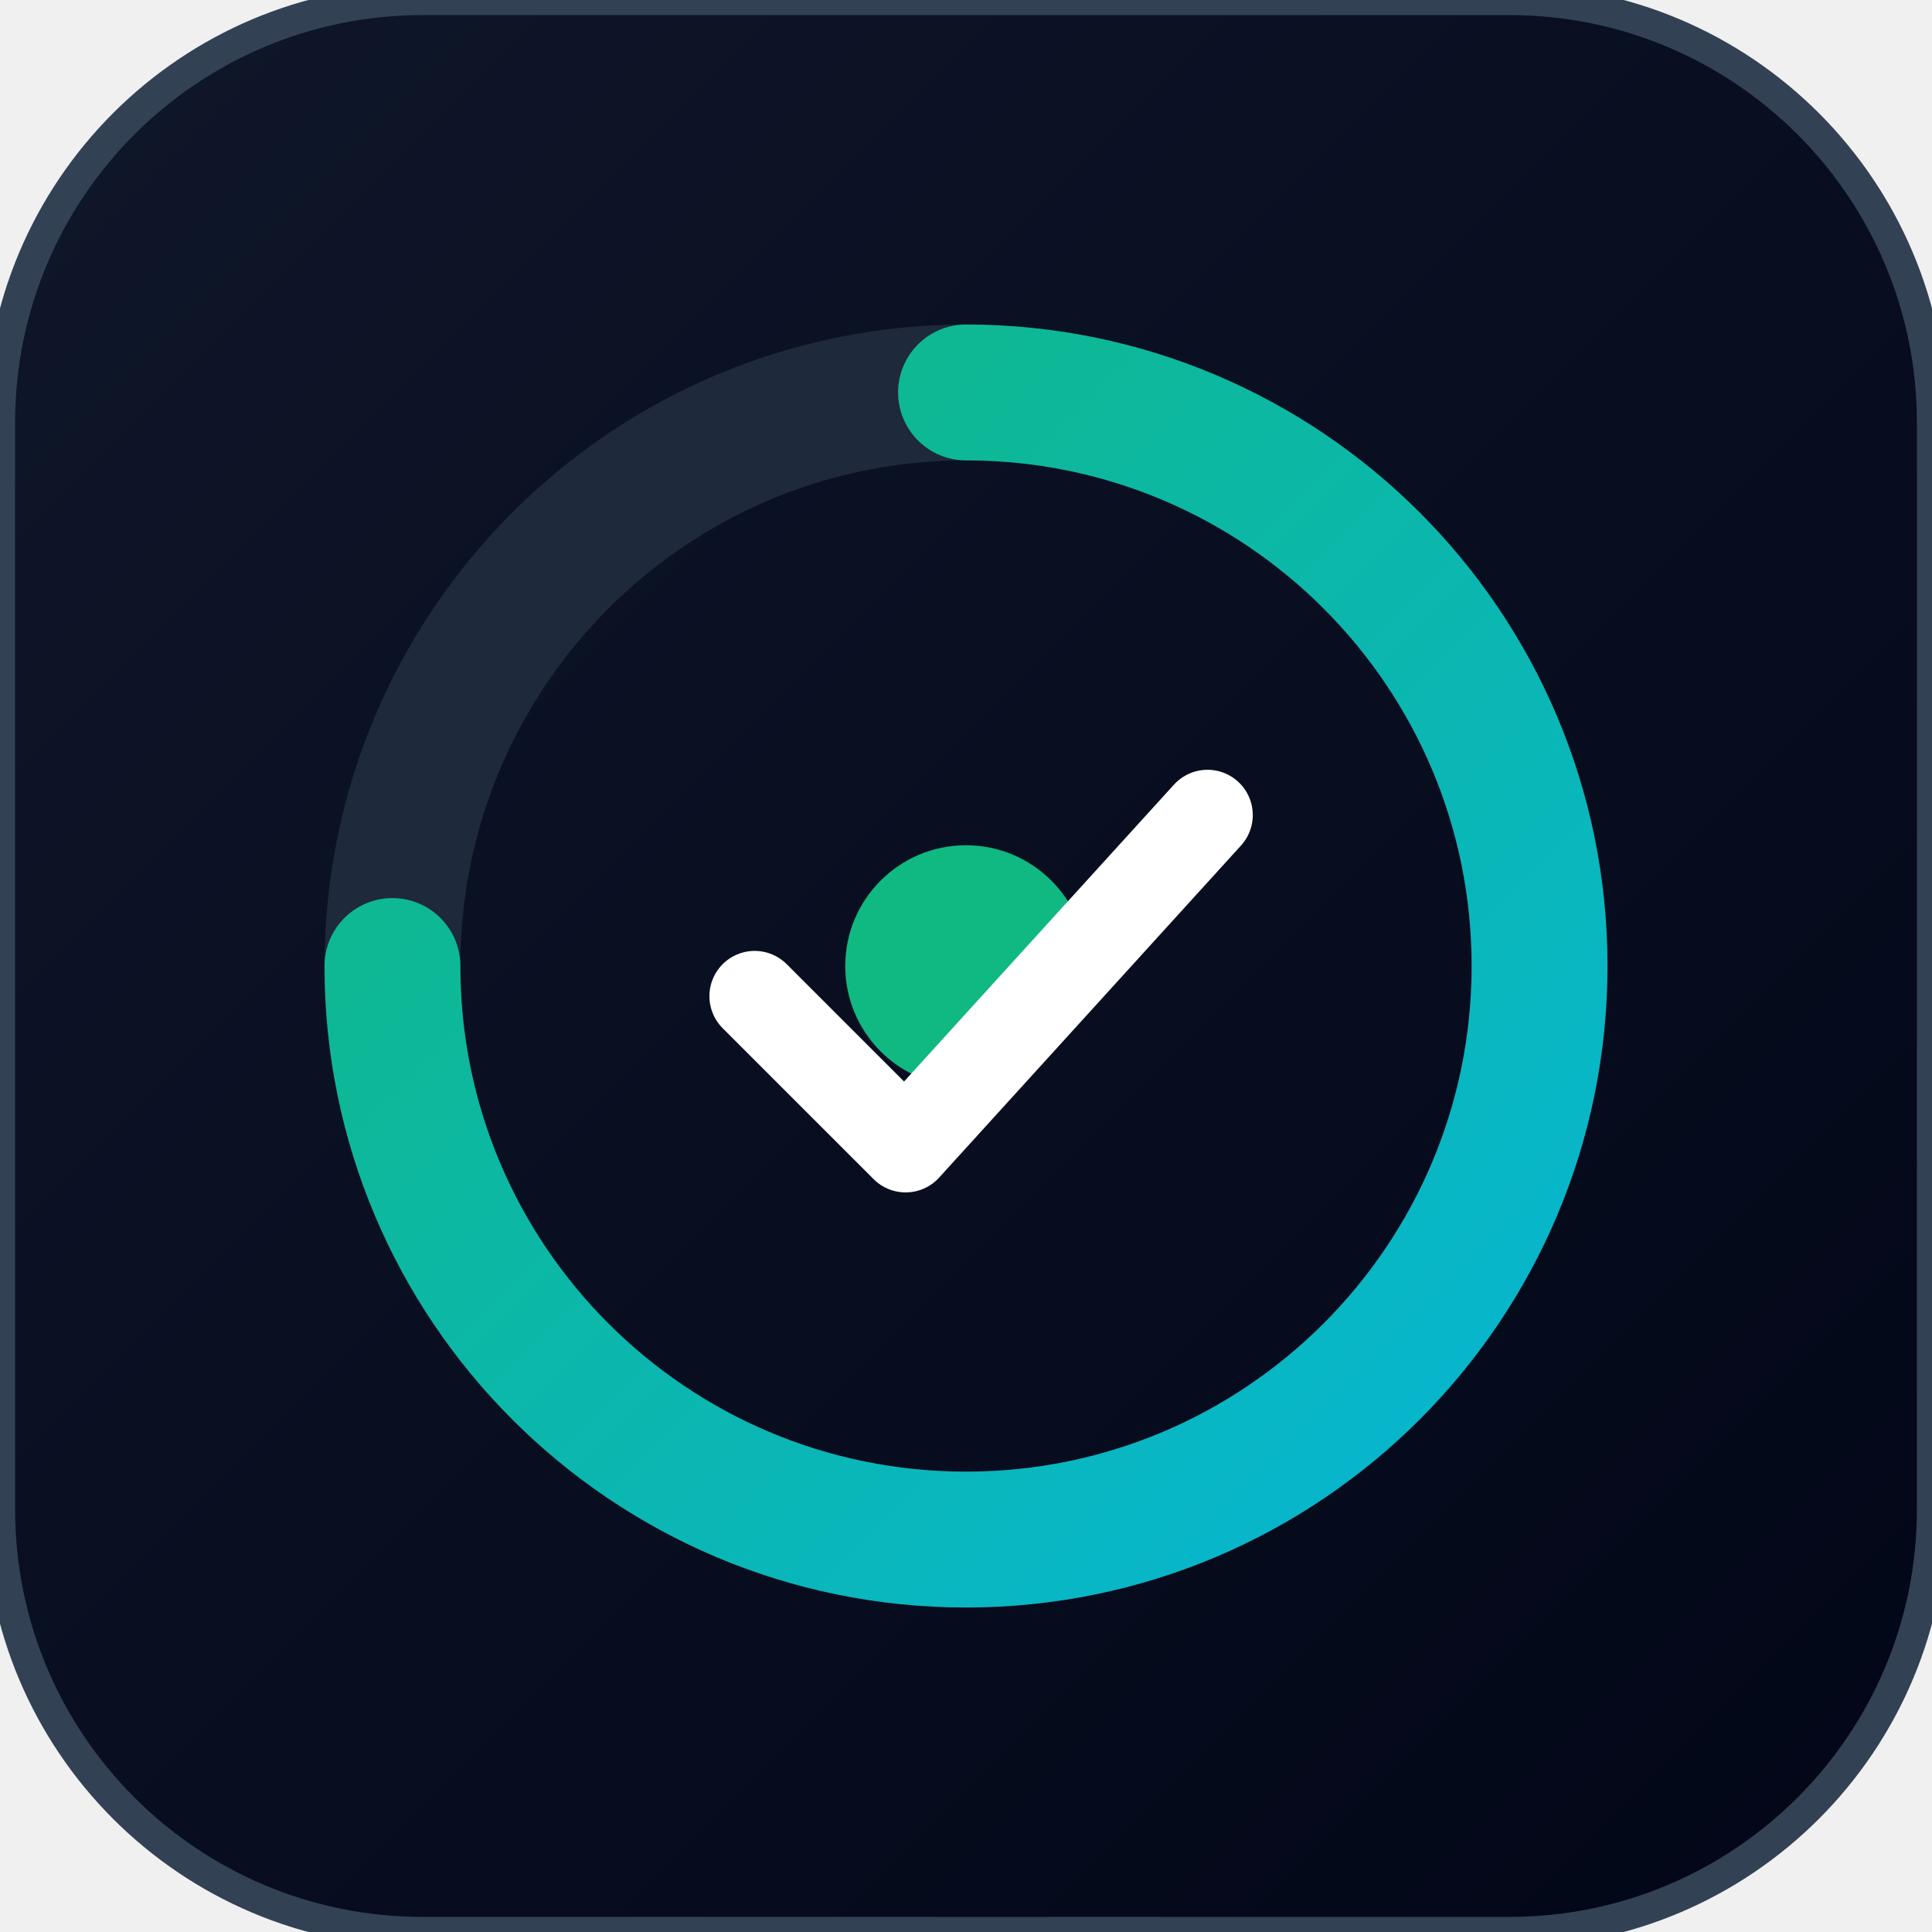
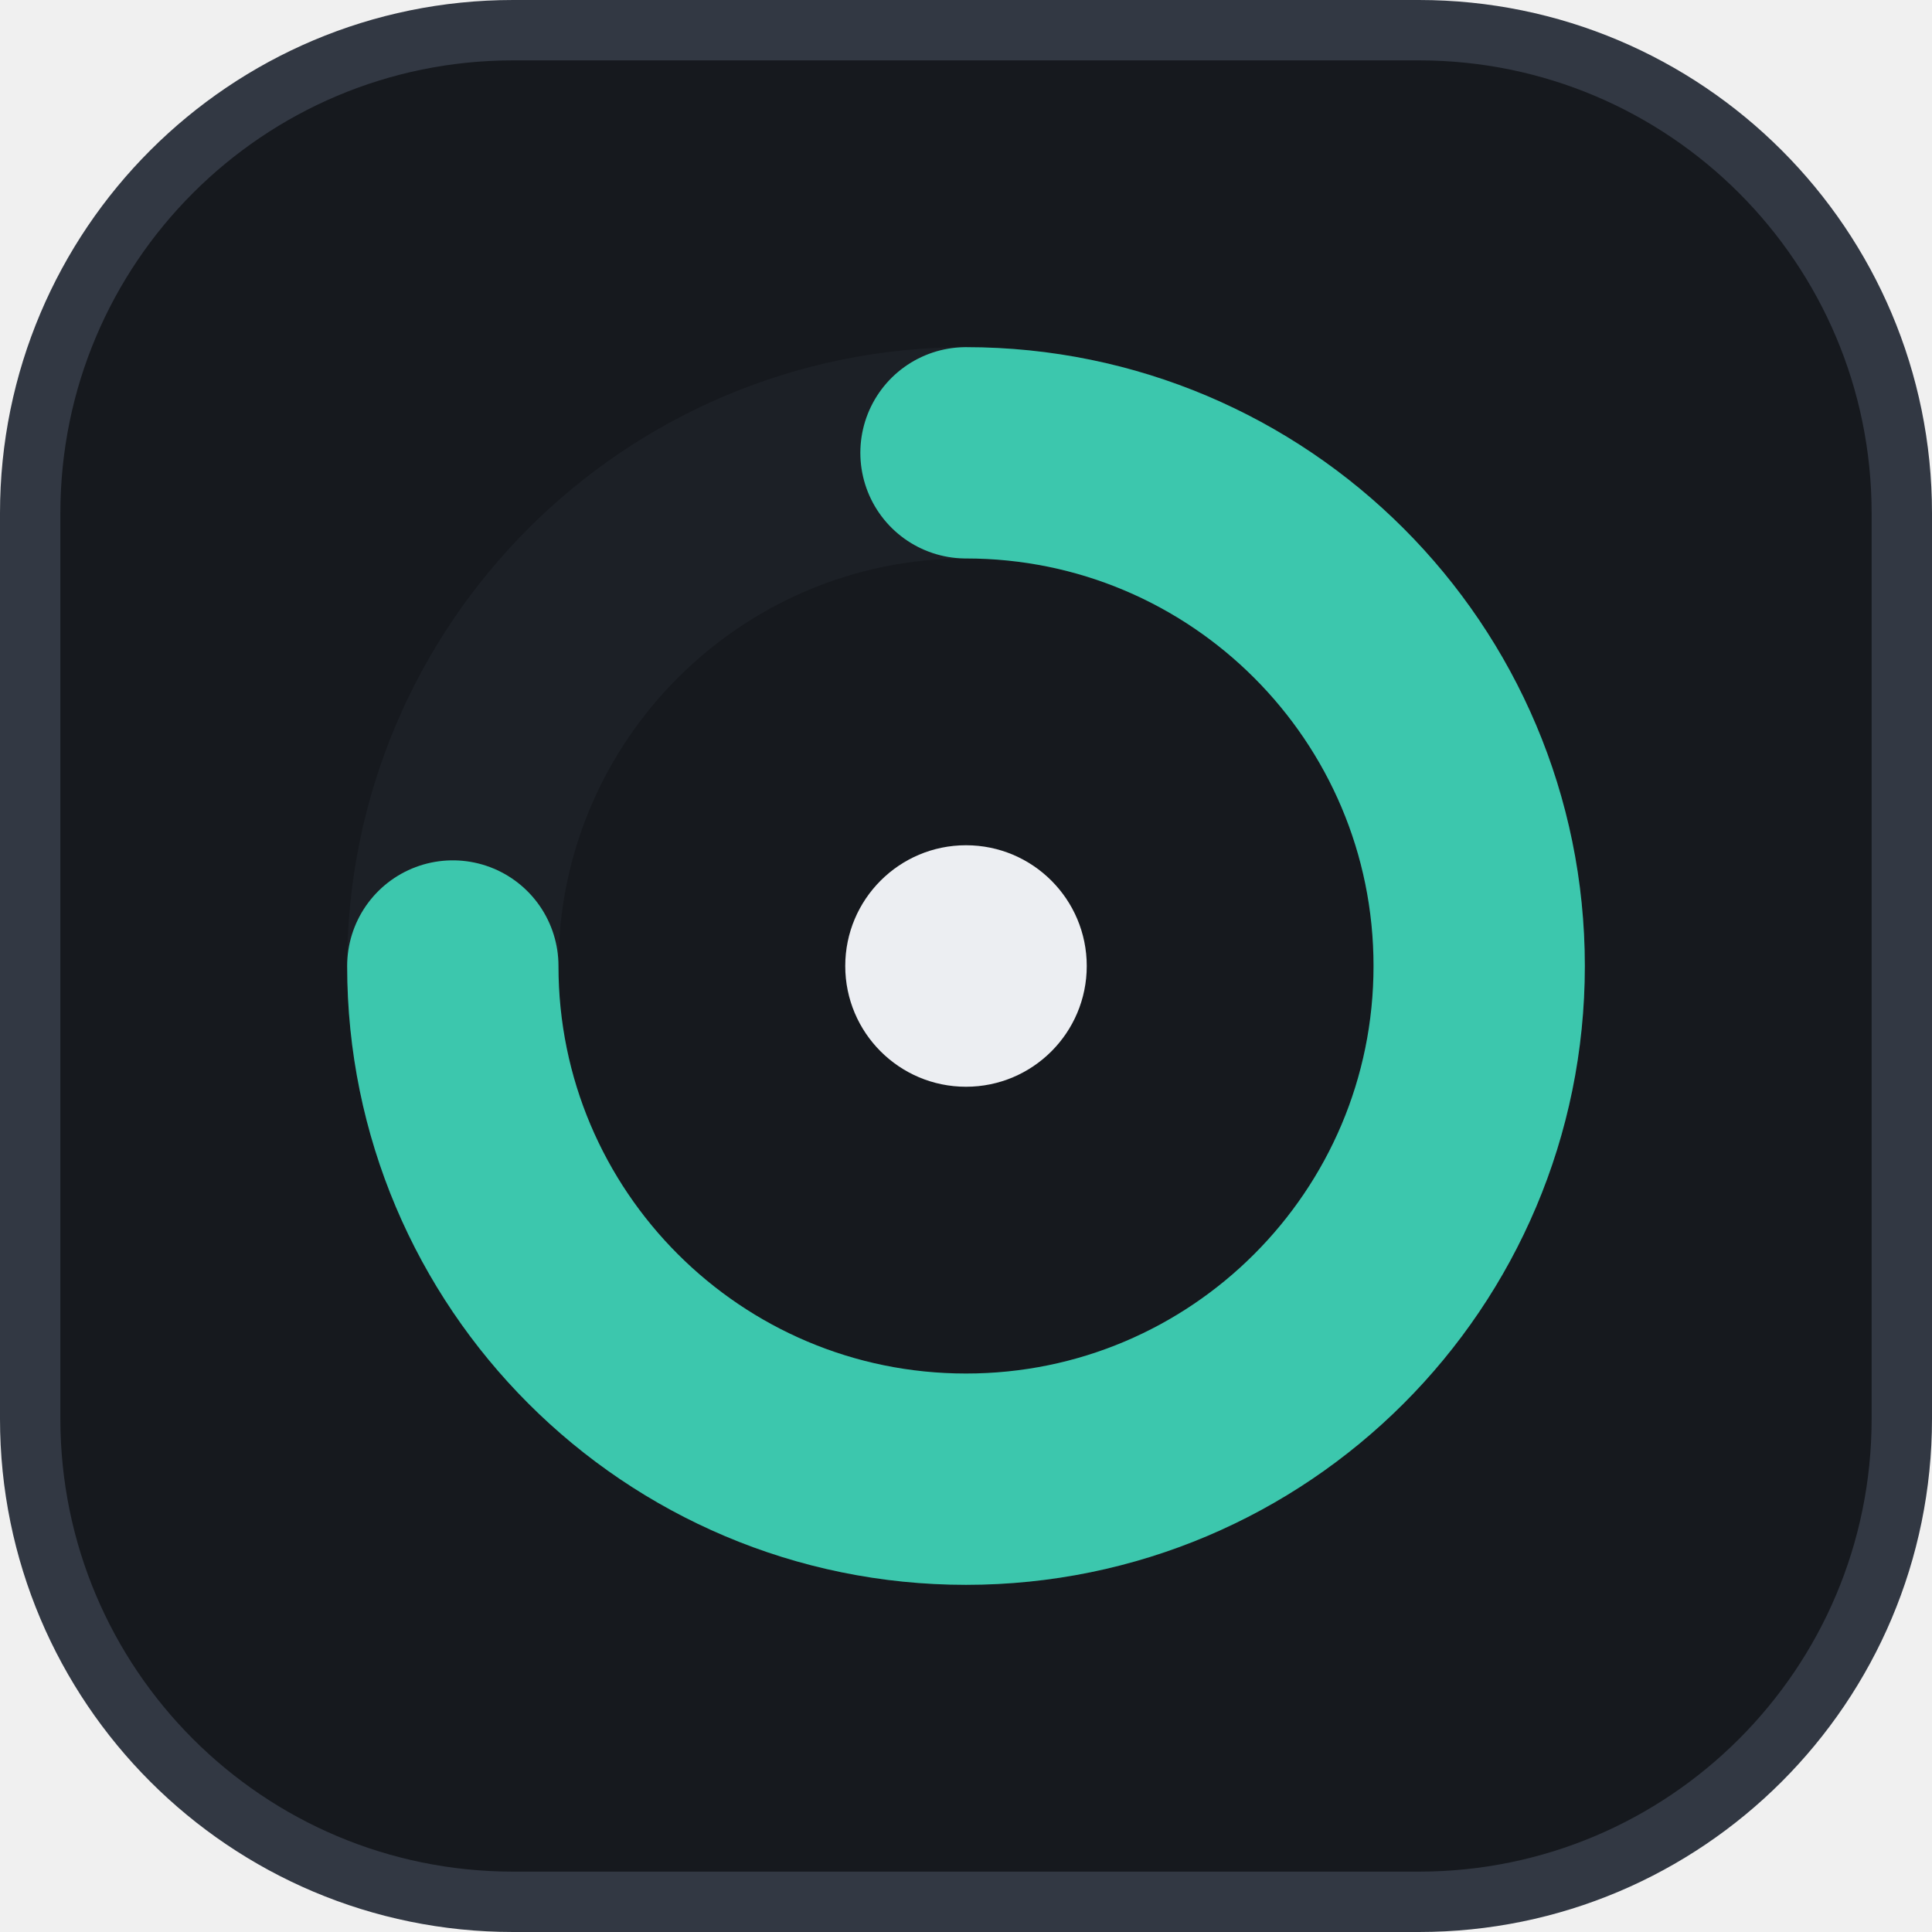
<svg xmlns="http://www.w3.org/2000/svg" viewBox="0 0 256 256" width="256" height="256">
-   <defs>
-     <linearGradient id="bg" x1="0%" y1="0%" x2="100%" y2="100%">
-       <stop offset="0%" stop-color="#0f172a" />
-       <stop offset="100%" stop-color="#020617" />
-     </linearGradient>
-     <linearGradient id="glow" x1="0%" y1="0%" x2="100%" y2="100%">
-       <stop offset="0%" stop-color="#10b981" />
-       <stop offset="100%" stop-color="#06b6d4" />
-     </linearGradient>
-   </defs>
-   <rect width="256" height="256" rx="56" fill="url(#bg)" stroke="#334155" stroke-width="4" />
-   <circle cx="128" cy="128" r="76" stroke="#1e293b" stroke-width="18" fill="none" />
-   <path d="M 128 52 A 76 76 0 1 1 52 128" stroke="url(#glow)" stroke-width="18" stroke-linecap="round" fill="none" />
-   <circle cx="128" cy="128" r="16" fill="#10b981" />
-   <path d="M 100 132 L 120 152 L 160 108" stroke="#ffffff" stroke-width="12" stroke-linecap="round" stroke-linejoin="round" fill="none" />
+   <rect x="4" y="4" width="248" height="248" rx="64" fill="#16191e" stroke="#323843" stroke-width="8" />
+   <circle cx="128" cy="128" r="68" fill="none" stroke="#1c2026" stroke-width="28" />
+   <path d="M 128 60 A 68 68 0 1 1 60 128" fill="none" stroke="#3cc7ad" stroke-width="28" stroke-linecap="round" />
+   <circle cx="128" cy="128" r="16" fill="#eceef2" />
</svg>
